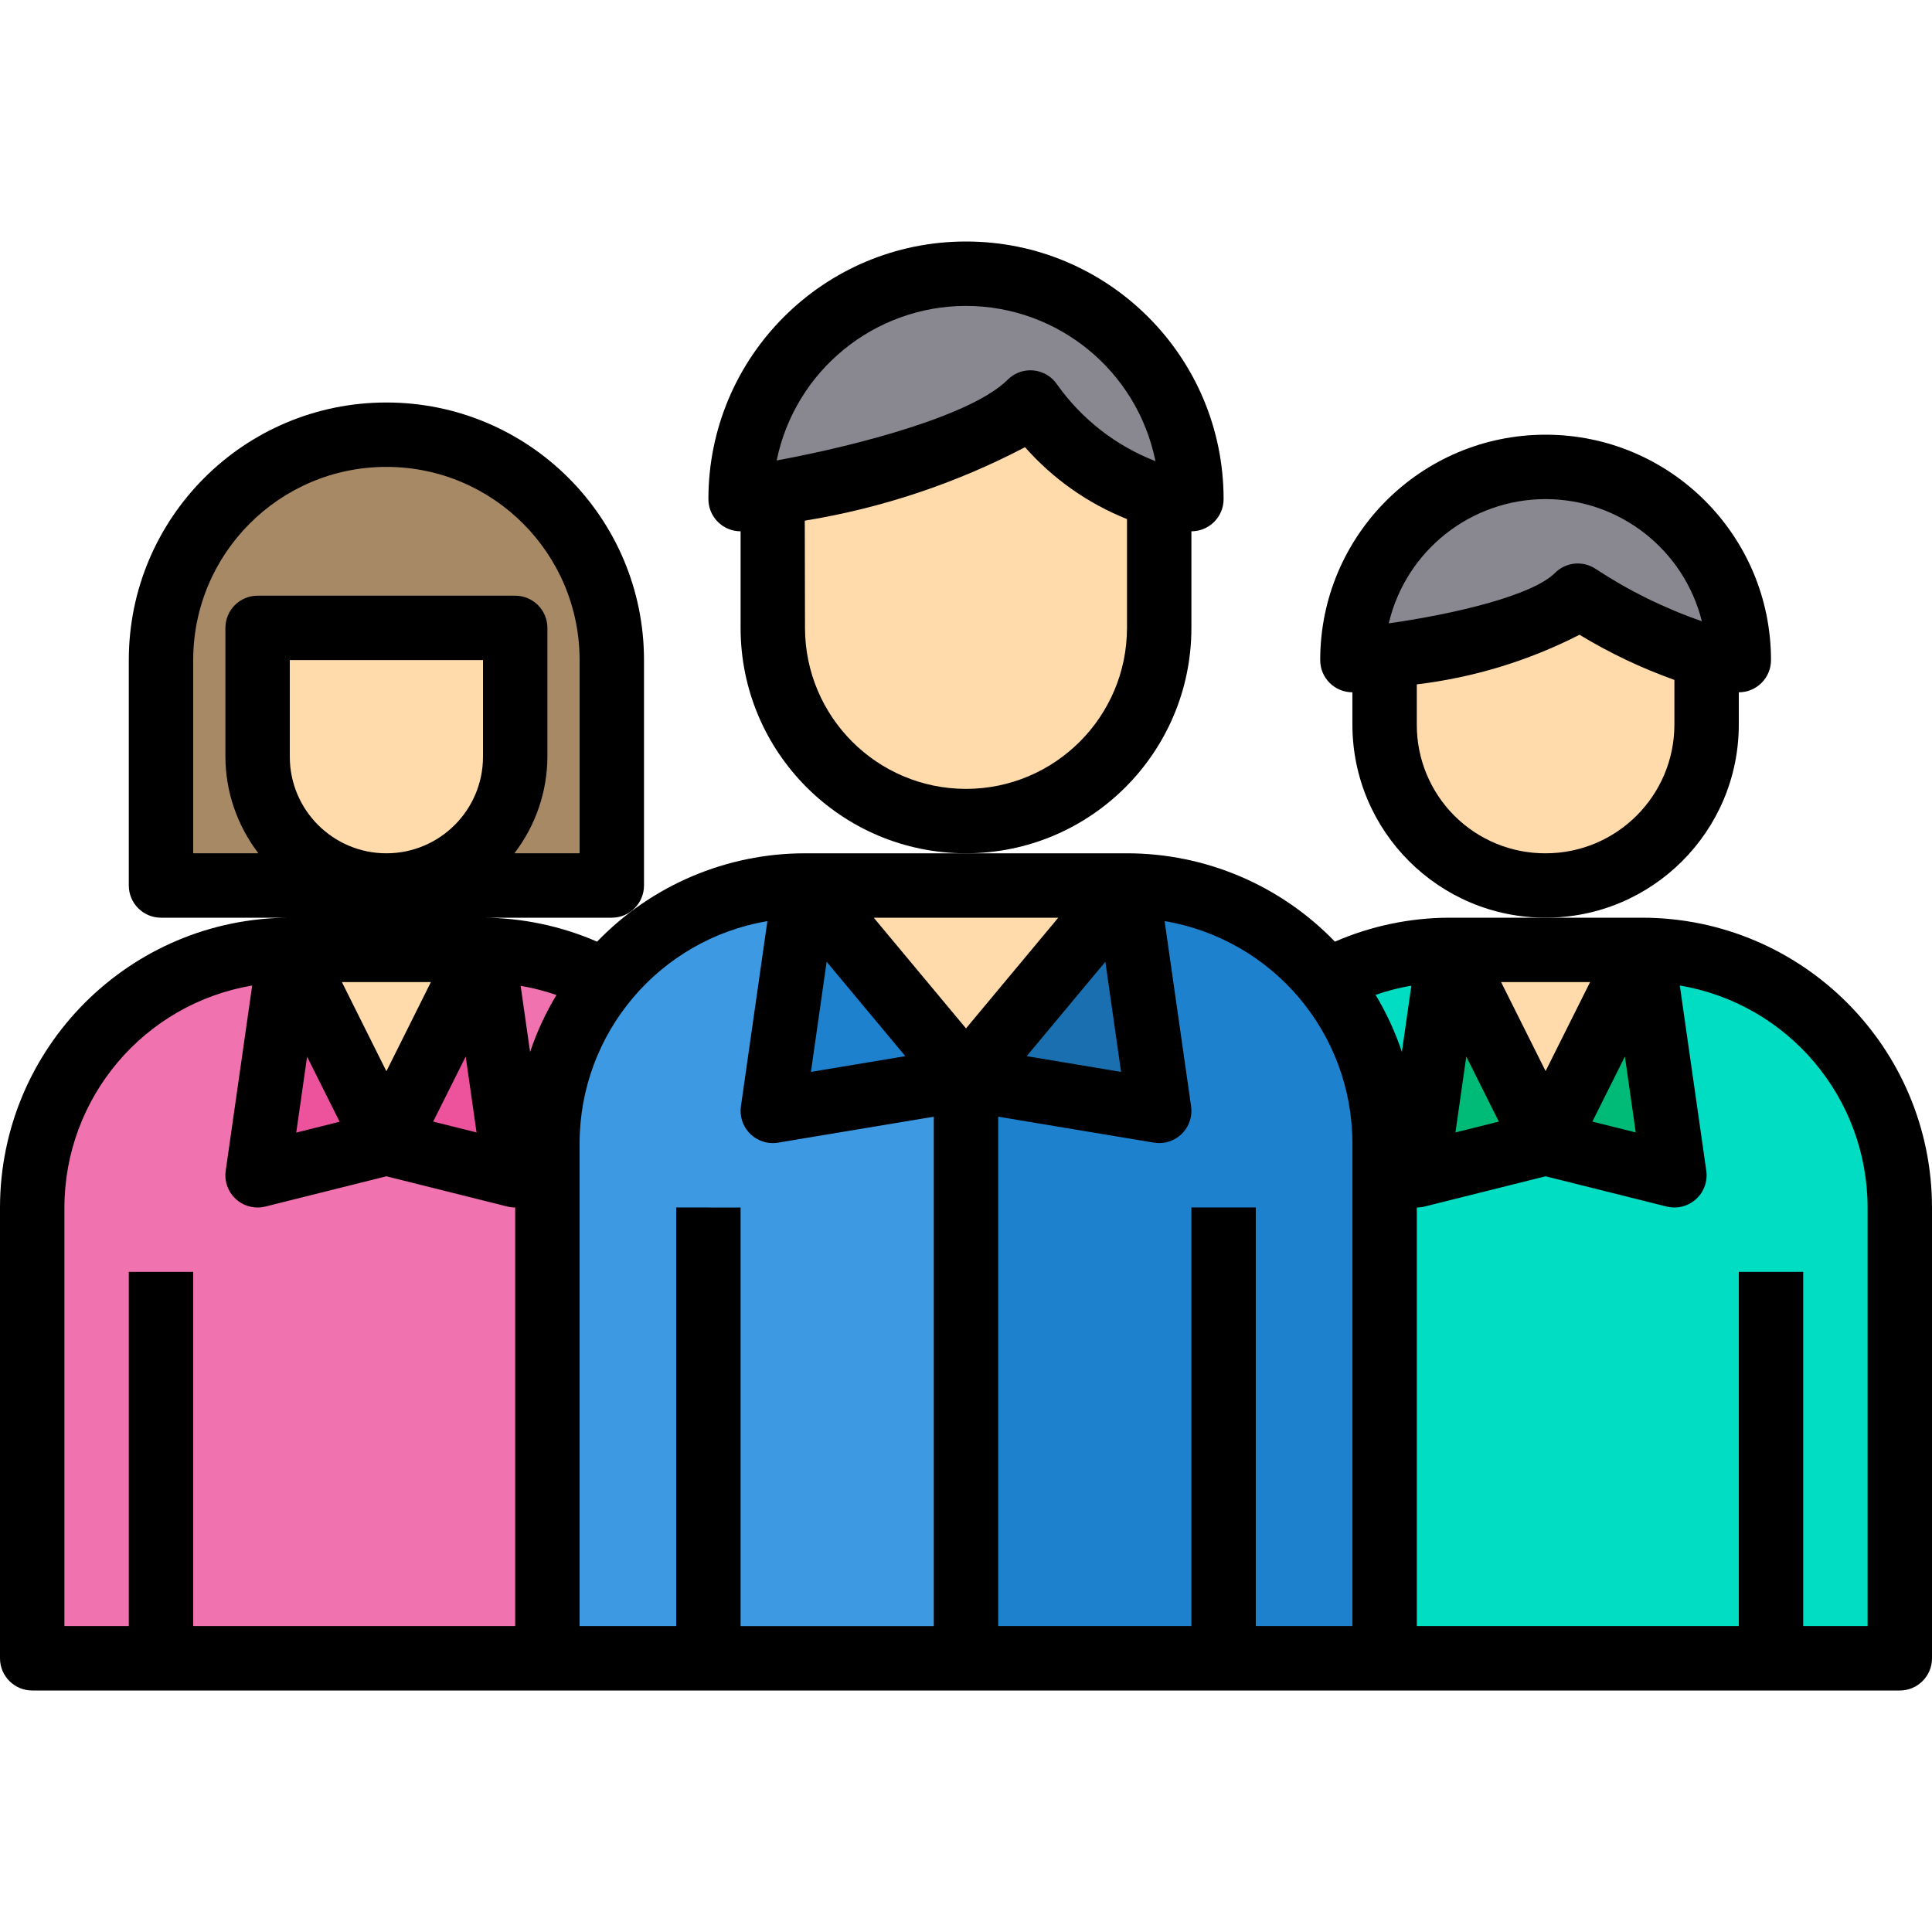
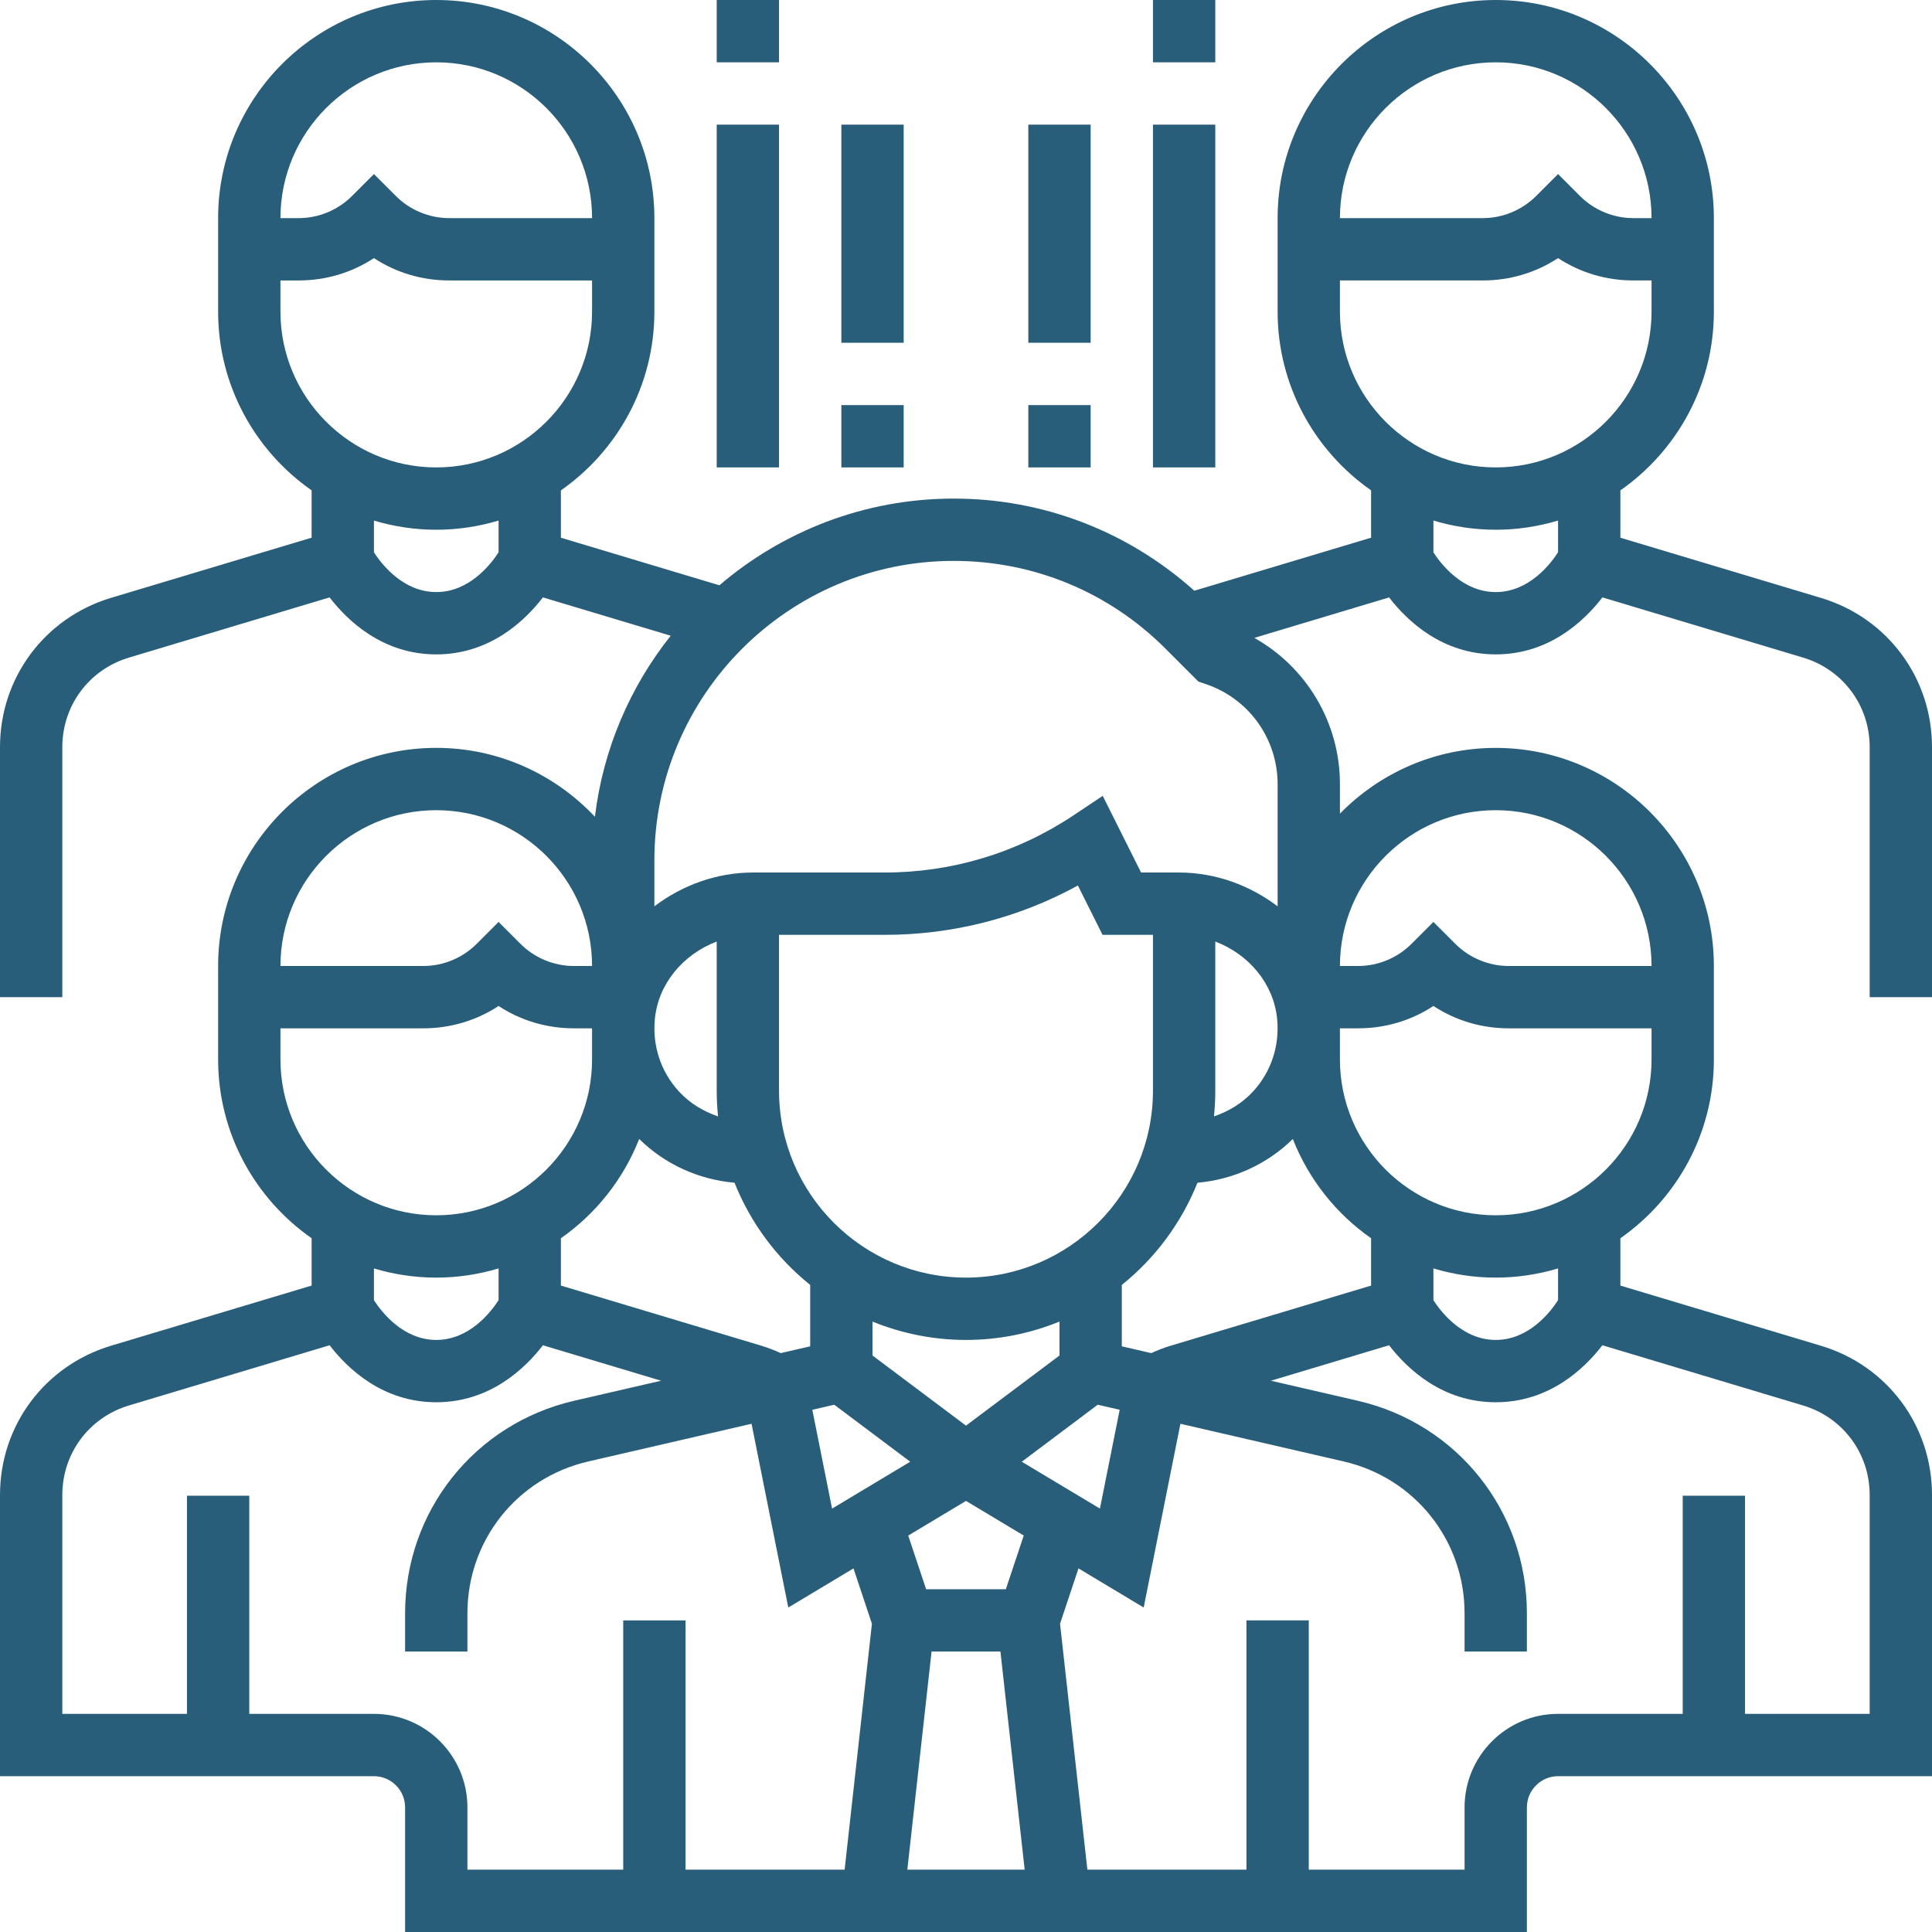
- <svg xmlns="http://www.w3.org/2000/svg" height="480pt" viewBox="0 -60 480 480" width="480pt">
-   <path d="m72 176h48c35.348 0 64 28.652 64 64v112h-176v-112c0-35.348 28.652-64 64-64zm0 0" fill="#f072ae" />
-   <path d="m472 352v-112c0-35.348-28.652-64-64-64h-48c-35.348 0-64 28.652-64 64v112" fill="#00ddc2" />
-   <g fill="#ffdaaa">
-     <path d="m120 176h-48l24 48zm0 0" />
-     <path d="m256 40c-12.246 12.246-47.855 19.793-63.922 22.664-.066.441-.094.891-.078 1.336v32c0 26.508 21.492 48 48 48s48-21.492 48-48v-32c.012-.312-.016-.629-.078-.938-12.941-3.863-24.188-11.992-31.922-23.062zm0 0" />
-     <path d="m344.078 103.047c-.062.312-.09.633-.078.953v16c0 22.09 17.91 40 40 40s40-17.91 40-40v-16c.012-.371-.012-.738-.078-1.105-11.305-3.398-22.059-8.414-31.922-14.895-8.801 8.801-34.648 13.266-47.922 15.047zm0 0" />
-     <path d="m384 224 24-48h-48zm0 0" />
+ <svg xmlns="http://www.w3.org/2000/svg" height="512px" viewBox="0 0 496 496" width="512px" class="">
+   <g>
+     <path d="m496 256v-64.191c0-17.801-11.457-33.199-28.504-38.312l-51.496-15.449v-12.152c14.488-10.133 24-26.91 24-45.887v-24.008c0-30.879-25.121-56-56-56s-56 25.121-56 56v24c0 18.984 9.512 35.762 24 45.887v12.152l-45.383 13.617c-17.031-15.23-38.73-23.656-61.77-23.656-22.945 0-43.938 8.406-60.16 22.258l-40.688-12.211v-12.152c14.488-10.133 24-26.91 24-45.887v-24.008c0-30.879-25.121-56-56-56s-56 25.121-56 56v24c0 18.984 9.512 35.762 24 45.887v12.152l-51.496 15.449c-17.047 5.121-28.504 20.52-28.504 38.32v64.191h16v-64.191c0-10.68 6.871-19.922 17.105-22.984l51.512-15.457c4.656 6.047 13.664 14.633 27.383 14.633s22.727-8.586 27.383-14.633l32.809 9.84c-10.414 13.098-17.352 29.039-19.457 46.48-10.215-10.855-24.68-17.688-40.734-17.688-30.879 0-56 25.121-56 56v24c0 18.984 9.512 35.762 24 45.887v12.152l-51.496 15.449c-17.047 5.121-28.504 20.52-28.504 38.32v72.191h96c4.406 0 8 3.594 8 8v32h288v-32c0-4.406 3.594-8 8-8h96v-72.191c0-17.801-11.457-33.199-28.504-38.312l-51.496-15.449v-12.152c14.488-10.133 24-26.91 24-45.887v-24c0-30.879-25.121-56-56-56-15.664 0-29.824 6.48-40 16.879v-7.582c0-15.801-8.586-30.023-21.984-37.543l34.602-10.387c4.656 6.039 13.664 14.625 27.383 14.625s22.727-8.586 27.383-14.633l51.52 15.457c10.227 3.062 17.098 12.305 17.098 22.984v64.191zm-384-240c22.055 0 40 17.945 40 40h-36.688c-5.082 0-10.066-2.062-13.656-5.656l-5.656-5.656-5.656 5.656c-3.59 3.594-8.574 5.656-13.656 5.656h-4.688c0-22.055 17.945-40 40-40zm-40 64v-8h4.688c6.969 0 13.625-2 19.312-5.734 5.688 3.734 12.344 5.734 19.312 5.734h36.688v8c0 22.055-17.945 40-40 40s-40-17.945-40-40zm40 72c-8.504 0-14.016-7.145-16-10.199v-8.152c5.07 1.512 10.441 2.352 16 2.352s10.93-.84 16-2.359v8.152c-1.984 3.07-7.496 10.207-16 10.207zm219.902 140.414c4.074 10.348 11.105 19.195 20.098 25.48v12.152l-51.488 15.449c-1.695.504-3.344 1.16-4.953 1.887l-7.559-1.742v-15.762c8.551-6.871 15.289-15.895 19.426-26.238 9.215-.809 17.855-4.73 24.477-11.227zm-83.902 51.586c8.488 0 16.586-1.695 24-4.711v8.711l-24 18-24-18v-8.711c7.414 3.016 15.512 4.711 24 4.711zm-33.824 16.633 19.504 14.633-20.062 12.039-5.074-25.367zm24.984 63.367h17.68l6.223 56h-30.125zm19.07-16h-20.469l-4.594-13.777 14.832-8.895 14.824 8.895zm4.09-32.734 19.504-14.633 5.633 1.297-5.074 25.367zm59.441-95.121c-2.77 3.039-6.289 5.168-10.105 6.465.223-2.176.344-4.379.344-6.609v-38.281c8.609 3.266 15.016 10.84 15.879 19.891.656 6.887-1.512 13.461-6.117 18.535zm-25.762-.145c0 26.473-21.527 48-48 48s-48-21.527-48-48v-40h27.16c17.434 0 34.398-4.352 49.566-12.664l6.328 12.664h12.945zm-111.656 6.609c-3.816-1.297-7.336-3.426-10.105-6.465-4.605-5.066-6.773-11.648-6.117-18.527.863-9.051 7.27-16.633 15.879-19.891v38.273c0 2.23.121 4.434.344 6.609zm4.23 17.031c4.129 10.344 10.867 19.367 19.426 26.238v15.762l-7.559 1.742c-1.617-.727-3.258-1.375-4.945-1.887l-51.496-15.449v-12.152c8.984-6.285 16.023-15.133 20.098-25.48 6.621 6.496 15.262 10.418 24.477 11.227zm-76.574-95.641c22.055 0 40 17.945 40 40h-4.688c-5.082 0-10.066-2.062-13.656-5.656l-5.656-5.656-5.656 5.656c-3.59 3.594-8.574 5.656-13.656 5.656h-36.688c0-22.055 17.945-40 40-40zm-40 64v-8h36.688c6.969 0 13.625-2 19.312-5.734 5.688 3.734 12.344 5.734 19.312 5.734h4.688v8c0 22.055-17.945 40-40 40s-40-17.945-40-40zm40 56c5.559 0 10.93-.84 16-2.359v8.152c-1.984 3.07-7.496 10.207-16 10.207s-14.016-7.145-16-10.199v-8.152c5.07 1.512 10.441 2.352 16 2.352zm-16 112h-32v-56h-16v56h-32v-56.191c0-10.68 6.871-19.922 17.105-22.984l51.512-15.457c4.656 6.047 13.664 14.633 27.383 14.633s22.727-8.586 27.383-14.633l30.336 9.105-22.312 5.145c-25.559 5.902-43.406 28.344-43.406 54.566v9.816h16v-9.816c0-18.734 12.754-34.758 31.008-38.977l41.938-9.68 9.43 47.168 16.738-10.039 4.734 14.207-7.008 63.137h-40.84v-64h-16v64h-40v-16c0-13.23-10.77-24-24-24zm366.895-79.176c10.234 3.062 17.105 12.305 17.105 22.984v56.191h-32v-56h-16v56h-32c-13.23 0-24 10.77-24 24v16h-40v-64h-16v64h-40.84l-7.016-63.137 4.734-14.207 16.738 10.039 9.43-47.168 41.945 9.68c18.254 4.219 31.008 20.242 31.008 38.977v9.816h16v-9.816c0-26.223-17.848-48.664-43.406-54.566l-22.312-5.145 30.336-9.105c4.656 6.047 13.664 14.633 27.383 14.633s22.727-8.586 27.383-14.633zm-62.895-27.023c-1.984 3.062-7.496 10.199-16 10.199-8.52 0-14.039-7.168-16-10.199v-8.16c5.07 1.52 10.441 2.359 16 2.359s10.93-.84 16-2.359zm-16-21.801c-22.055 0-40-17.945-40-40v-8h4.688c6.969 0 13.625-2 19.312-5.734 5.688 3.734 12.344 5.734 19.312 5.734h36.688v8c0 22.055-17.945 40-40 40zm0-104c22.055 0 40 17.945 40 40h-36.688c-5.082 0-10.066-2.062-13.656-5.656l-5.656-5.656-5.656 5.656c-3.59 3.594-8.574 5.656-13.656 5.656h-4.688c0-22.055 17.945-40 40-40zm-56 24.68c-7.078-5.359-15.871-8.68-25.375-8.68h-9.68l-9.84-19.68-7.539 5.023c-14.391 9.594-31.125 14.656-48.406 14.656h-33.785c-9.504 0-18.297 3.32-25.375 8.68v-11.832c0-42.367 34.48-76.848 76.848-76.848 20.527 0 39.832 7.992 54.344 22.504l8.488 8.488 1.793.602c11.078 3.695 18.527 14.023 18.527 25.703zm56-216.68c22.055 0 40 17.945 40 40h-4.688c-5.082 0-10.066-2.062-13.656-5.656l-5.656-5.656-5.656 5.656c-3.59 3.594-8.574 5.656-13.656 5.656h-36.688c0-22.055 17.945-40 40-40zm-40 64v-8h36.688c6.969 0 13.625-2 19.312-5.734 5.688 3.734 12.344 5.734 19.312 5.734h4.688v8c0 22.055-17.945 40-40 40s-40-17.945-40-40zm40 72c-8.52 0-14.039-7.168-16-10.199v-8.16c5.07 1.52 10.441 2.359 16 2.359s10.93-.84 16-2.359v8.152c-1.984 3.07-7.496 10.207-16 10.207zm0 0" data-original="#000000" class="active-path" data-old_color="#000000" fill="#295E7B" />
+     <path d="m184 0h16v16h-16zm0 0" data-original="#000000" class="active-path" data-old_color="#000000" fill="#295E7B" />
+     <path d="m184 32h16v88h-16zm0 0" data-original="#000000" class="active-path" data-old_color="#000000" fill="#295E7B" />
+     <path d="m296 0h16v16h-16zm0 0" data-original="#000000" class="active-path" data-old_color="#000000" fill="#295E7B" />
+     <path d="m296 32h16v88h-16zm0 0" data-original="#000000" class="active-path" data-old_color="#000000" fill="#295E7B" />
+     <path d="m216 32h16v56h-16zm0 0" data-original="#000000" class="active-path" data-old_color="#000000" fill="#295E7B" />
+     <path d="m216 104h16v16h-16zm0 0" data-original="#000000" class="active-path" data-old_color="#000000" fill="#295E7B" />
+     <path d="m264 32h16v56h-16zm0 0" data-original="#000000" class="active-path" data-old_color="#000000" fill="#295E7B" />
+     <path d="m264 104h16v16h-16zm0 0" data-original="#000000" class="active-path" data-old_color="#000000" fill="#295E7B" />
  </g>
-   <path d="m280 160 8 56-48-8v144h104v-128c0-35.348-28.652-64-64-64zm0 0" fill="#1e81ce" />
-   <path d="m192 216 8-56c-35.348 0-64 28.652-64 64v128h104v-144zm0 0" fill="#3d9ae2" />
-   <path d="m280 160h-80l40 48zm0 0" fill="#ffdaaa" />
-   <path d="m192.078 62.641c16.066-2.871 51.676-10.402 63.922-22.664 7.734 11.07 18.98 19.199 31.922 23.062 2.648.621 5.355.945 8.078.961 0-30.93-25.07-56-56-56s-56 25.07-56 56c0 0 3.152-.457 8.078-1.336zm0 0" fill="#898890" />
-   <path d="m288 216-8-56-40 48zm0 0" fill="#1a6fb0" />
-   <path d="m240 208-40-48-8 56zm0 0" fill="#1e81ce" />
-   <path d="m128 232-8-56-24 48zm0 0" fill="#ed539d" />
-   <path d="m96 224-24-48-8 56zm0 0" fill="#ed539d" />
-   <path d="m352 232 32-8-24-48zm0 0" fill="#0b7" />
-   <path d="m416 232-8-56-24 48zm0 0" fill="#0b7" />
-   <path d="m152 104v56h-112v-56c0-30.93 25.07-56 56-56s56 25.07 56 56zm0 0" fill="#a78966" />
-   <path d="m128 128v-32h-64v32c0 17.672 14.328 32 32 32s32-14.328 32-32zm0 0" fill="#ffdaaa" />
-   <path d="m344.078 103.039c13.273-1.773 39.121-6.238 47.922-15.039 9.863 6.48 20.617 11.496 31.922 14.895 2.641.68 5.352 1.051 8.078 1.105 0-26.508-21.492-48-48-48s-48 21.492-48 48c0 0 3.199-.305 8.078-.953zm0 0" fill="#898890" />
-   <path d="m296 96v-24c4.418 0 8-3.582 8-8 0-35.348-28.652-64-64-64s-64 28.652-64 64c0 4.418 3.582 8 8 8v24c0 30.93 25.07 56 56 56s56-25.07 56-56zm-56-80c22.867.031 42.551 16.16 47.07 38.574-9.82-3.812-18.312-10.422-24.414-19.016-1.328-1.992-3.48-3.281-5.863-3.52-.266-.027-.527-.043-.793-.039-2.121 0-4.156.844-5.656 2.344-8.742 8.746-36.566 16.215-57.383 20.055 4.59-22.332 24.238-38.371 47.039-38.398zm0 120c-22.082-.027-39.973-17.918-40-40l-.055-26.641c19.098-3.109 37.574-9.273 54.719-18.254 6.93 7.855 15.605 13.973 25.336 17.855v27.039c-.027 22.082-17.918 39.973-40 40zm0 0" />
-   <path d="m408 168h-48c-9.754.035-19.398 2.062-28.344 5.953-13.523-14.027-32.172-21.953-51.656-21.953h-80c-19.484 0-38.133 7.926-51.656 21.953-8.945-3.891-18.59-5.918-28.344-5.953h32c4.418 0 8-3.582 8-8v-56c0-35.348-28.652-64-64-64s-64 28.652-64 64v56c0 4.418 3.582 8 8 8h32c-39.746.043-71.957 32.254-72 72v112c0 4.418 3.582 8 8 8h464c4.418 0 8-3.582 8-8v-112c-.043-39.746-32.254-71.957-72-72zm-1.602 53.352-10.781-2.695 8.086-16.168zm-11.344-37.352-11.055 22.113-11.055-22.113zm-22.672 34.656-10.781 2.695 2.695-18.863zm-21.734-33.77-2.352 16.465c-1.66-4.953-3.852-9.707-6.543-14.184 2.895-1.004 5.871-1.766 8.895-2.281zm-72.121 21.426-23.449-3.914 19.547-23.453zm-15.605-38.312-22.922 27.504-22.922-27.504zm-57.547 10.945 19.547 23.453-23.449 3.914zm-86.977 42.406-10.781-2.695 8.086-16.168zm-22.398-15.199-11.055-22.152h22.109zm-11.617 12.543-10.781 2.695 2.695-18.863zm47.32-17.305-2.352-16.461c3.023.512 6 1.273 8.895 2.277-2.688 4.465-4.883 9.207-6.543 14.145zm-59.703-73.391v-24h48v24c0 13.254-10.746 24-24 24s-24-10.746-24-24zm-24-24c0-26.508 21.492-48 48-48s48 21.492 48 48v48h-16.207c5.293-6.883 8.176-15.316 8.207-24v-32c0-4.418-3.582-8-8-8h-64c-4.418 0-8 3.582-8 8v32c.031 8.684 2.914 17.117 8.207 24h-16.207zm-32 136c.047-27.293 19.75-50.582 46.656-55.152l-6.578 46.016c-.375 2.637.582 5.289 2.562 7.074 1.977 1.785 4.711 2.469 7.297 1.824l30.062-7.516 30.062 7.516c.633.156 1.285.238 1.938.238v104h-80v-88h-16v88h-16zm152 0v104h-24v-120c.047-27.293 19.75-50.582 46.656-55.152l-6.578 46.016c-.328 2.297.355 4.625 1.875 6.379 1.52 1.75 3.727 2.758 6.047 2.758.441.004.879-.035 1.312-.113l38.688-6.445v126.559h-48v-104zm144 104v-104h-16v104h-48v-126.559l38.688 6.445c.434.078.871.117 1.312.113 2.32 0 4.527-1.008 6.047-2.758 1.52-1.754 2.203-4.082 1.875-6.379l-6.578-46.016c26.914 4.555 46.625 27.855 46.656 55.152v120zm152 0h-16v-88h-16v88h-80v-104c.652 0 1.305-.082 1.938-.238l30.062-7.516 30.062 7.516c2.586.645 5.32-.039 7.297-1.824 1.98-1.785 2.938-4.438 2.562-7.074l-6.578-46.016c26.914 4.555 46.625 27.855 46.656 55.152zm0 0" />
-   <path d="m432 120v-8c4.418 0 8-3.582 8-8 0-30.93-25.07-56-56-56s-56 25.07-56 56c0 4.418 3.582 8 8 8v8c0 26.508 21.492 48 48 48s48-21.492 48-48zm-48-56c18.367.023 34.367 12.527 38.824 30.344-9.305-3.227-18.172-7.594-26.398-13.008-3.176-2.113-7.402-1.691-10.098 1.008-5.648 5.648-25.07 10.223-41.297 12.527 4.262-18.078 20.395-30.859 38.969-30.871zm0 88c-8.496.035-16.656-3.328-22.664-9.336-6.008-6.008-9.371-14.168-9.336-22.664v-9.969c14.098-1.691 27.781-5.863 40.426-12.328 7.457 4.527 15.355 8.285 23.574 11.219v11.078c0 17.672-14.328 32-32 32zm0 0" />
</svg>
